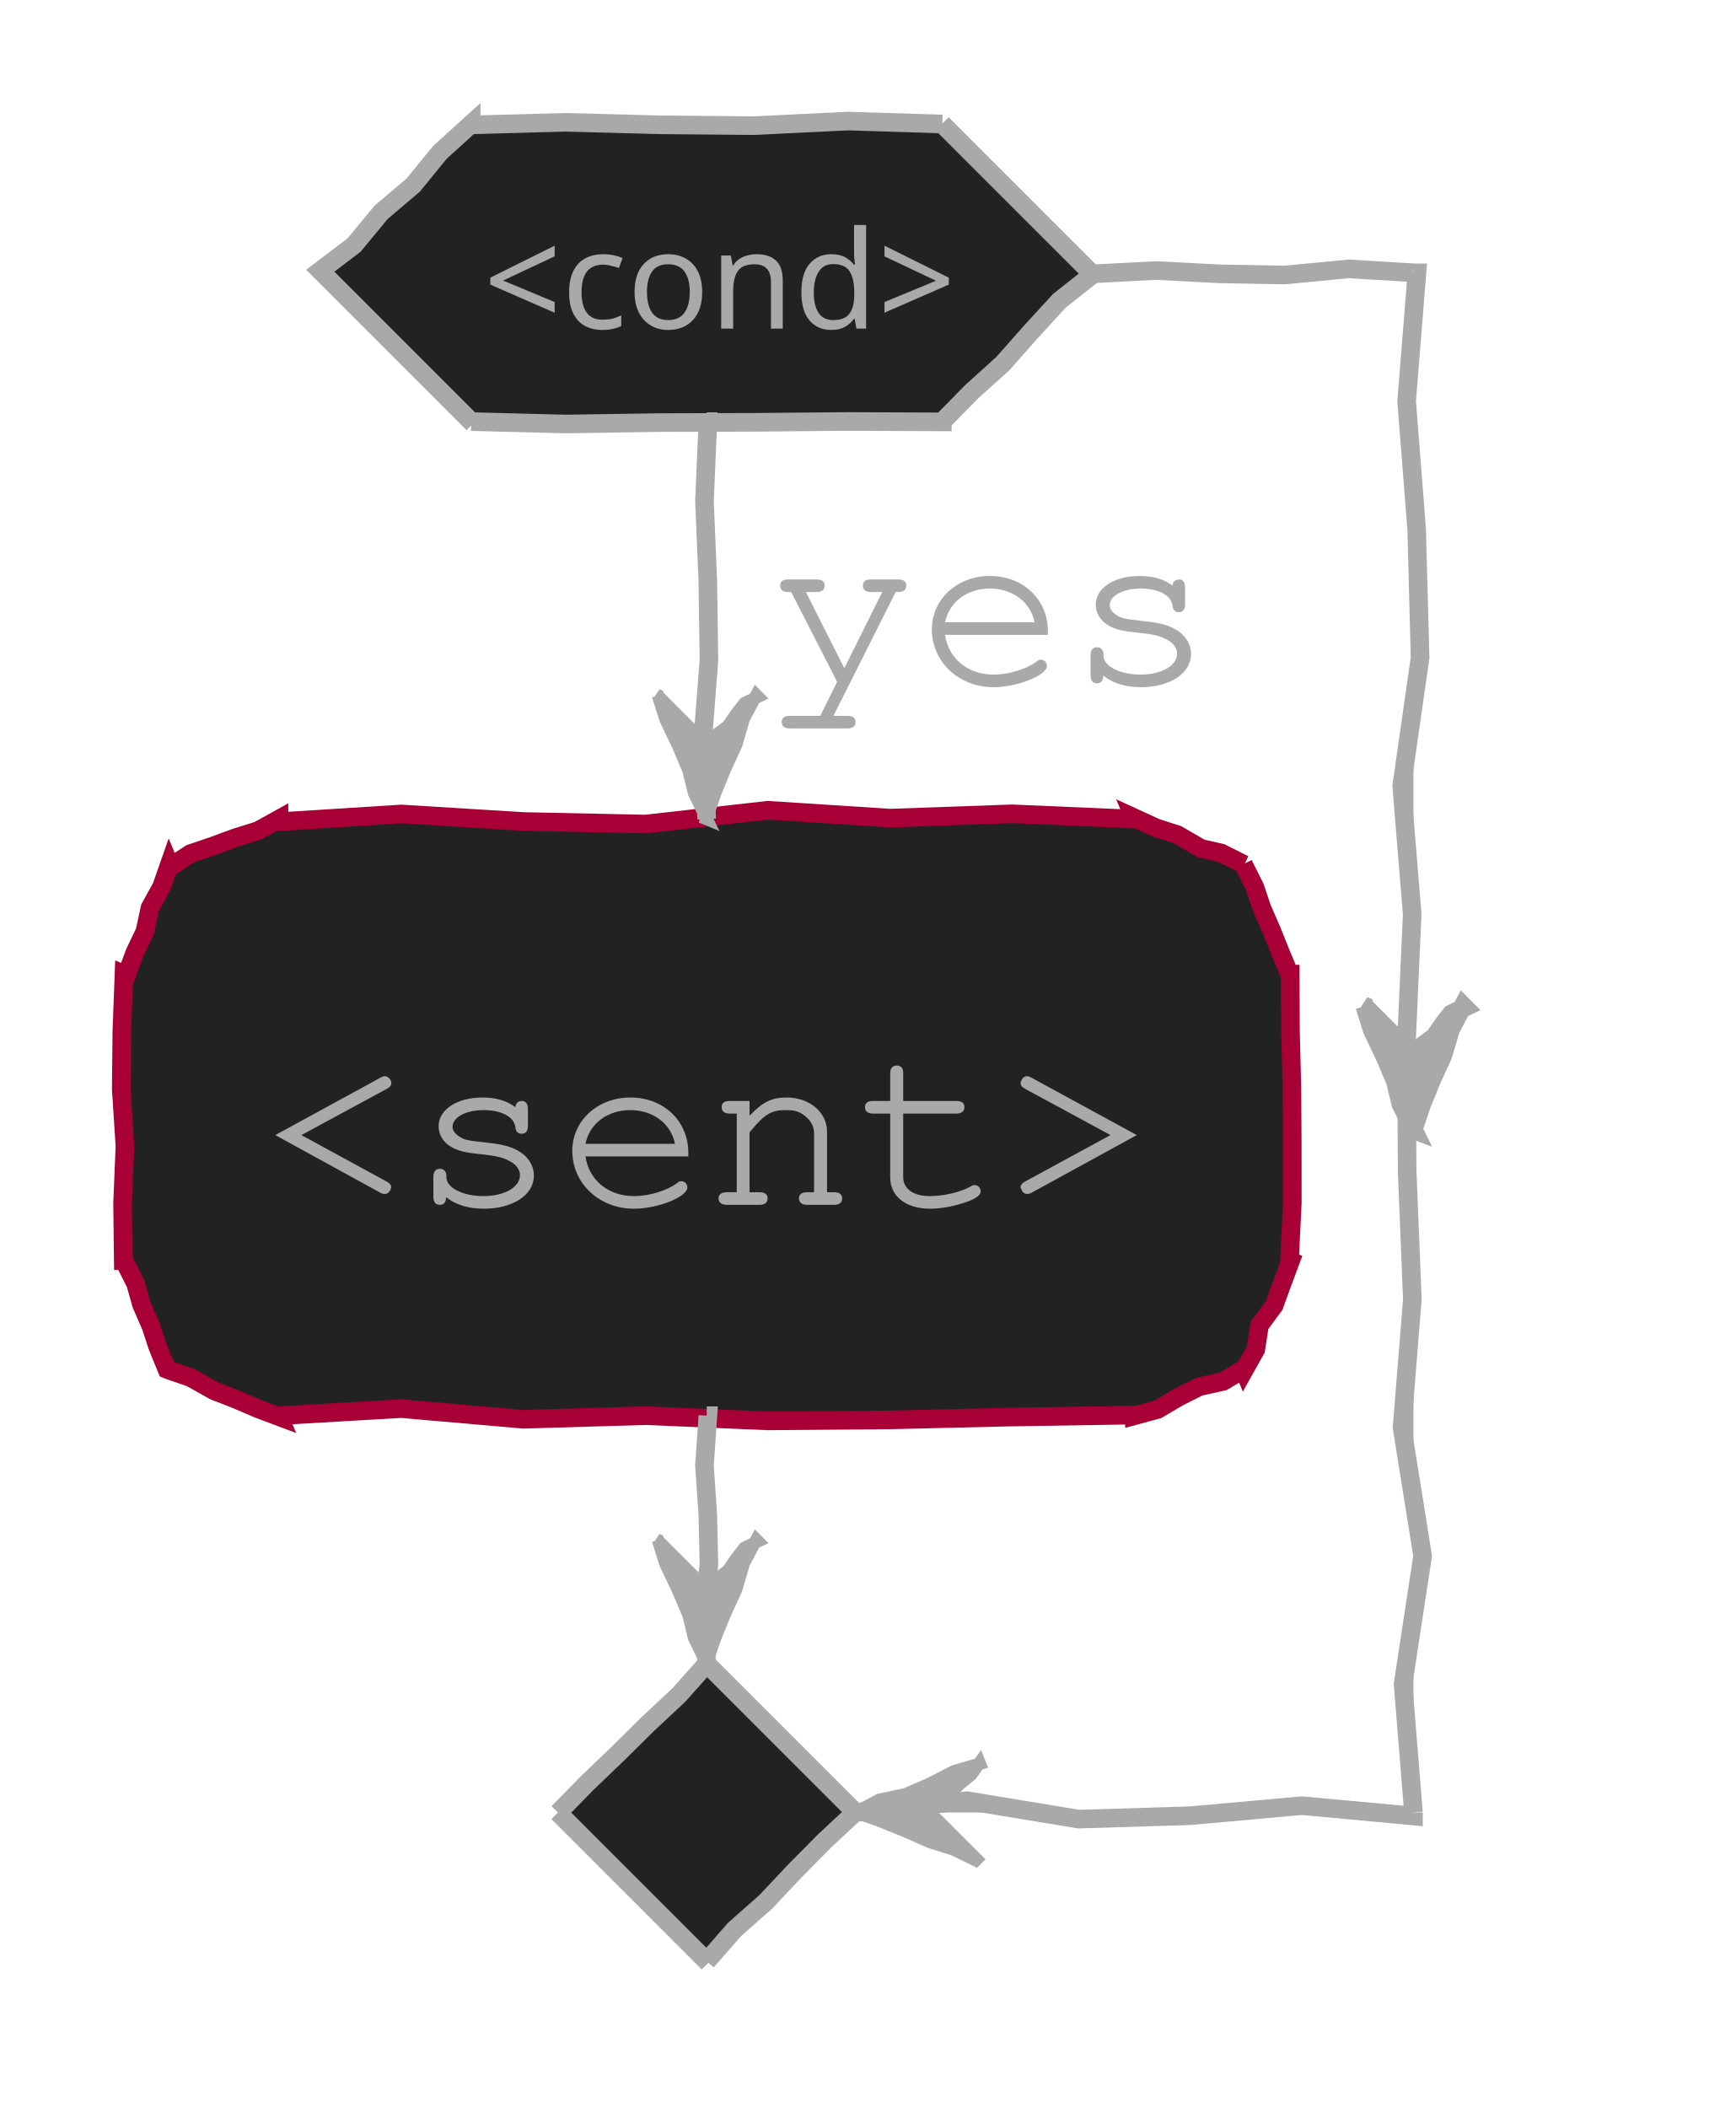
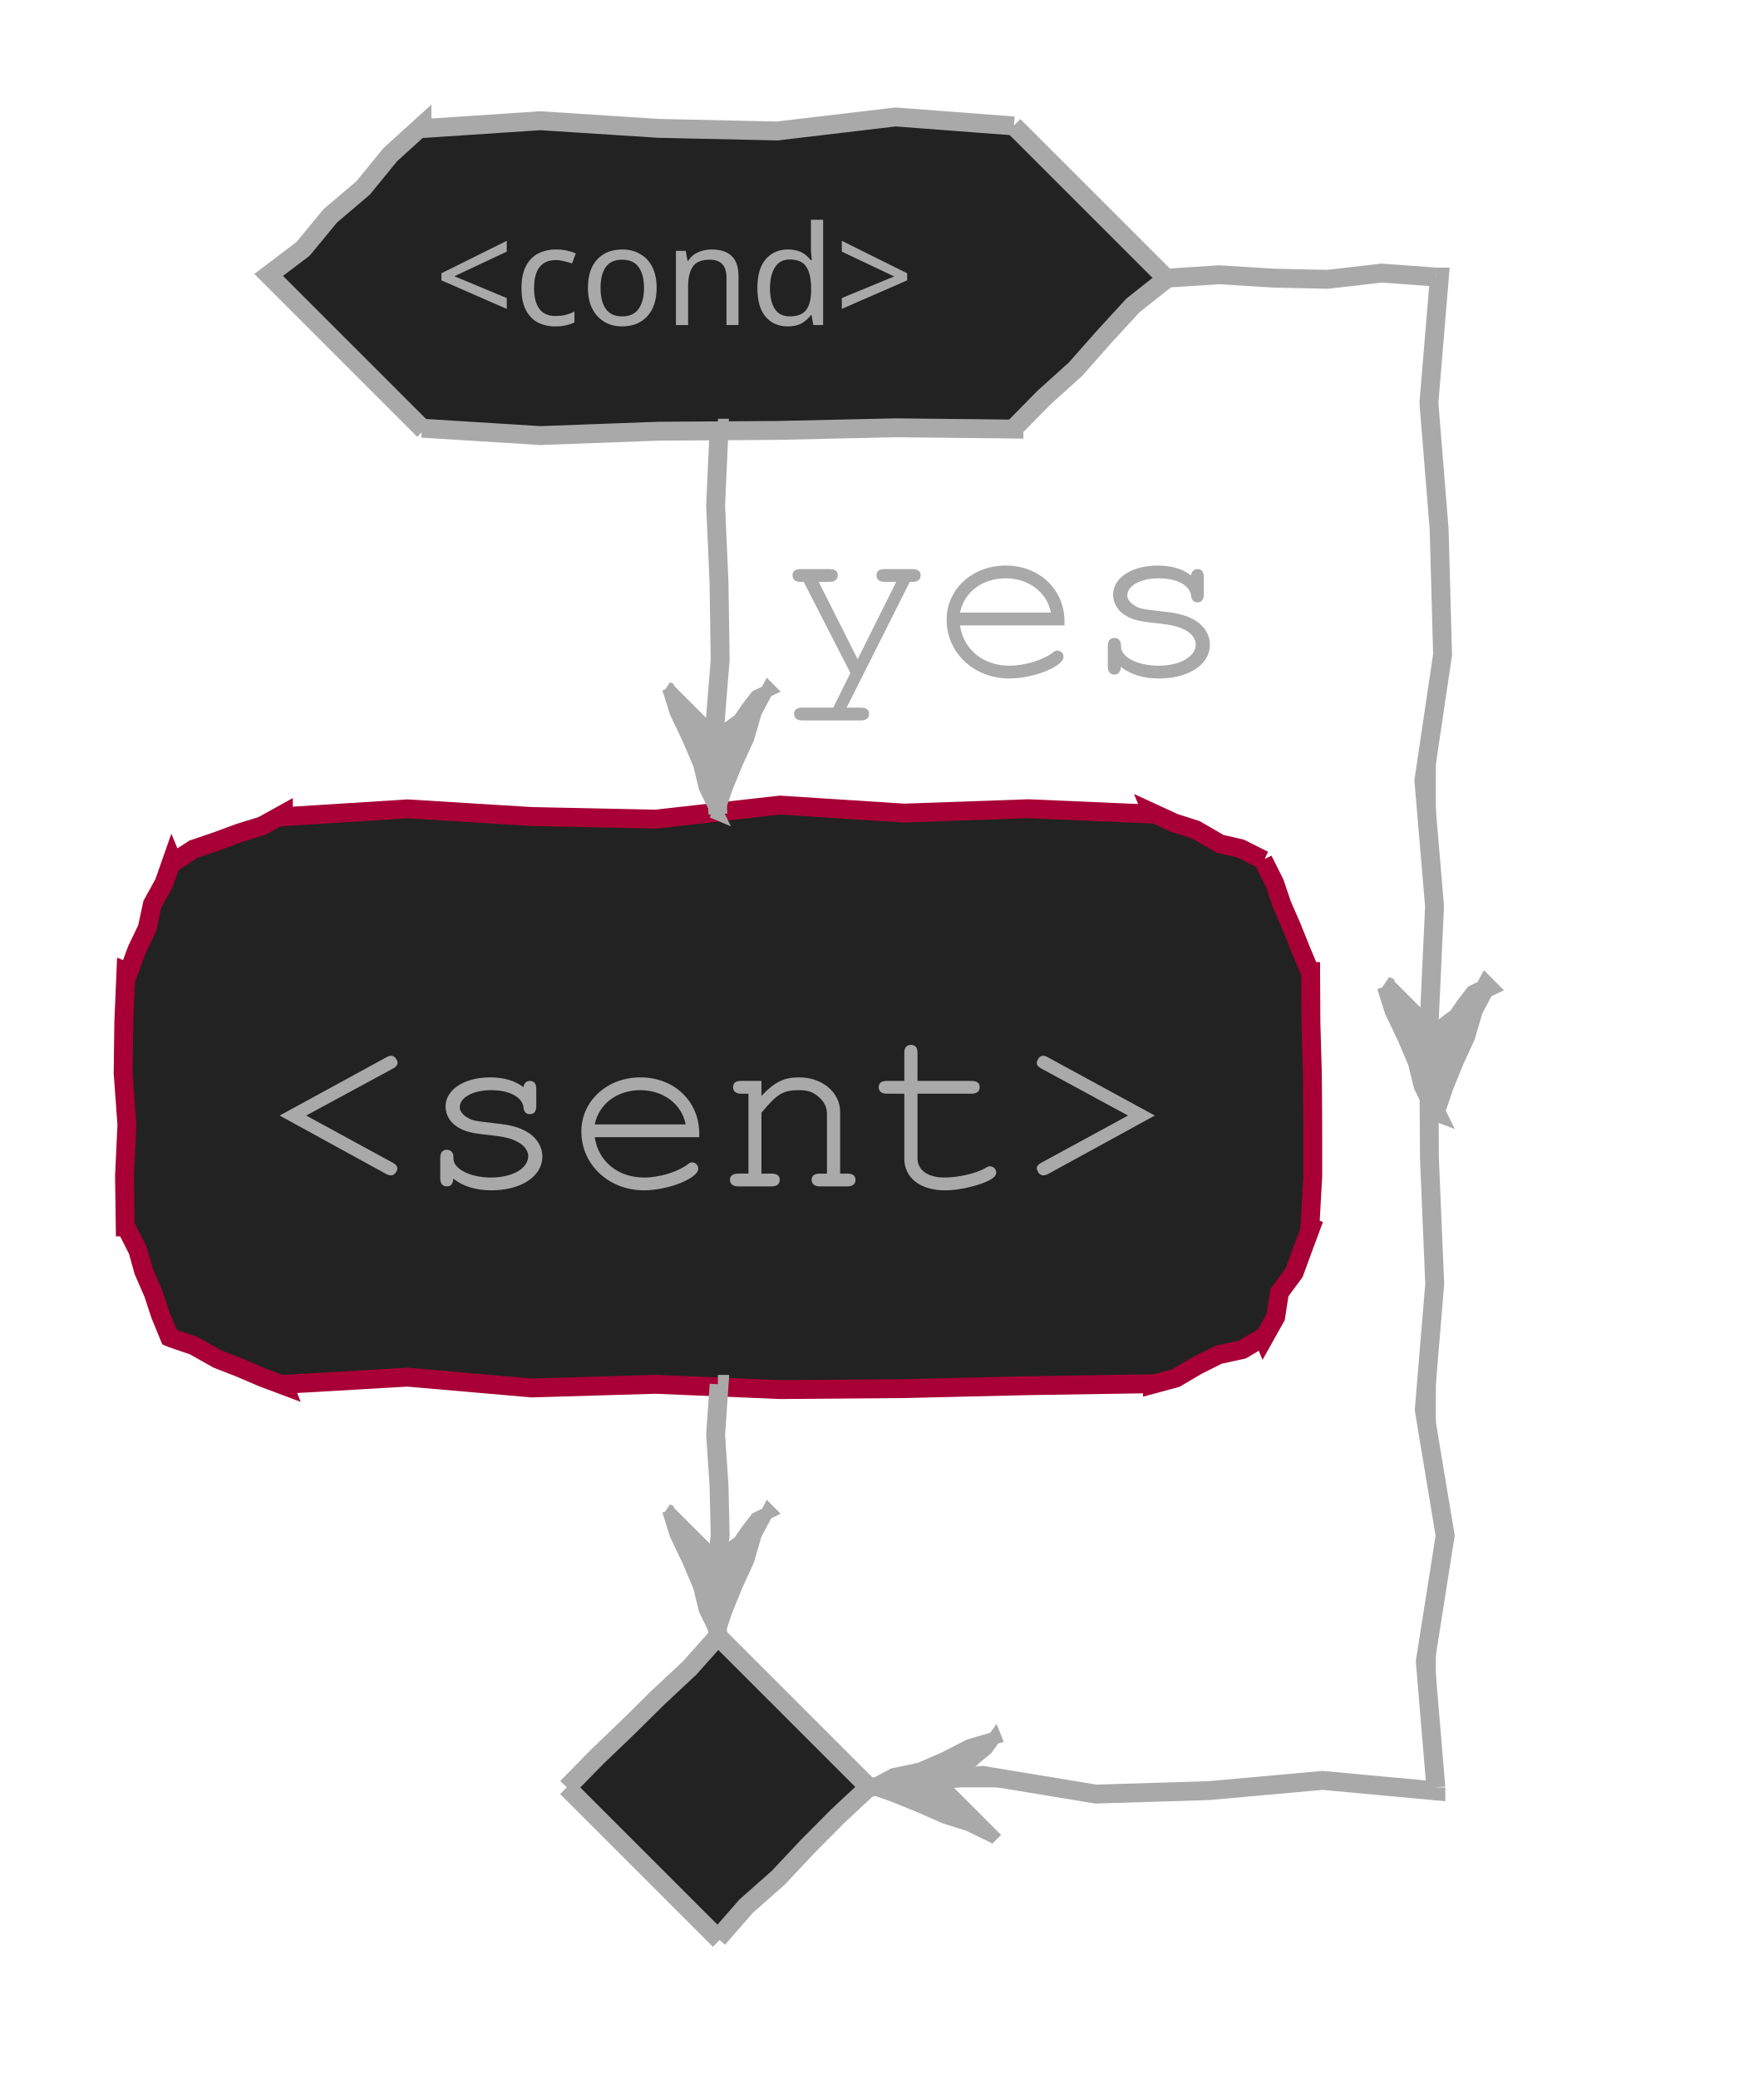
- <svg xmlns="http://www.w3.org/2000/svg" contentScriptType="application/ecmascript" contentStyleType="text/css" height="170px" preserveAspectRatio="none" style="width:140px;height:170px;background:#222222;" version="1.1" viewBox="0 0 140 170" width="140px" zoomAndPan="magnify">
+ <svg xmlns="http://www.w3.org/2000/svg" contentScriptType="application/ecmascript" contentStyleType="text/css" height="165px" preserveAspectRatio="none" style="width:140px;height:165px;background:#222222;" version="1.1" viewBox="0 0 140 165" width="140px" zoomAndPan="magnify">
  <defs />
  <g>
-     <polygon fill="#222222" points="22.5,66.057,22.5,66.267,32.357,65.642,42.214,66.25,52.071,66.456,61.929,65.343,71.786,65.979,81.643,65.63,91.5,66.057,91.451,65.939,93.259,66.768,94.947,67.308,96.874,68.424,98.491,68.791,100.339,69.718,100.278,69.693,101.204,71.541,101.777,73.242,102.556,75.03,103.258,76.785,104,78.557,104.059,78.557,104.08,83.179,104.195,87.802,104.224,92.425,104.226,97.047,104,101.67,104.078,101.702,103.41,103.497,102.752,105.295,101.581,106.881,101.28,108.828,100.339,110.509,100.301,110.417,98.639,111.405,96.74,111.821,95.027,112.684,93.362,113.666,91.5,114.17,91.5,114.121,81.643,114.275,71.786,114.508,61.929,114.586,52.071,114.166,42.214,114.457,32.357,113.597,22.5,114.17,22.536,114.257,20.802,113.606,19.021,112.842,17.275,112.162,15.367,111.092,13.661,110.509,13.46,110.426,12.738,108.662,12.179,106.966,11.404,105.18,10.942,103.525,10,101.67,9.942,101.67,9.886,97.047,10.076,92.425,9.778,87.802,9.827,83.179,10,78.557,10.2,78.639,10.866,76.844,11.691,75.115,12.098,73.212,13.027,71.526,13.661,69.718,13.736,69.9,15.369,68.84,17.184,68.224,18.98,67.56,20.815,66.99,22.5,66.057" style="stroke: #A80036; stroke-width: 1.5;" />
-     <text fill="#A9A9A9" font-family="courier" font-size="20" lengthAdjust="spacingAndGlyphs" textLength="72" x="21" y="97.164">&lt;sent&gt;</text>
-     <polygon fill="#222222" points="38,10,38,10.07,45.6,9.862,53.2,10.064,60.8,10.133,68.4,9.762,76,10,75.982,9.982,78.299,12.3,80.71,14.71,83.184,17.184,85.437,19.437,88,22,88.13,22.131,85.451,24.251,83.153,26.753,80.902,29.302,78.38,31.58,76,34,76,34.023,68.4,33.989,60.8,34.059,53.2,34.08,45.6,34.195,38,34,38.158,34.158,35.76,31.76,33.26,29.26,30.909,26.909,28.566,24.566,26,22,25.83,21.83,28.56,19.76,30.73,17.13,33.326,14.926,35.483,12.283,38,10" style="stroke: #A9A9A9; stroke-width: 1.5;" />
-     <text fill="#A9A9A9" font-family="courier" font-size="20" lengthAdjust="spacingAndGlyphs" textLength="36" x="62" y="55.107">yes</text>
-     <text fill="#A9A9A9" font-family="sans-serif" font-size="11" lengthAdjust="spacingAndGlyphs" textLength="36" x="39" y="26.501">&lt;cond&gt;</text>
-     <polygon fill="#222222" points="57,134.17,57.05,134.22,59.302,136.472,61.846,139.016,64.294,141.464,66.432,143.602,69,146.17,68.982,146.152,66.499,148.469,64.11,150.88,61.784,153.354,59.237,155.607,57,158.17,57.13,158.3,54.451,155.621,52.153,153.323,49.902,151.072,47.38,148.55,45,146.17,45.016,146.186,47.392,143.762,49.842,141.412,52.256,139.026,54.738,136.708,57,134.17" style="stroke: #A9A9A9; stroke-width: 1.5;" />
-     <path d="M57,34 L57.093,34 L56.816,40.411 L57.086,46.823 L57.178,53.234 L56.683,59.645 L57,66.057 " fill="#A9A9A9" style="stroke: #A9A9A9; stroke-width: 1.5;" />
-     <polygon fill="#A9A9A9" points="53,56.057,53.065,56.083,53.672,58.005,54.66,60.081,55.524,62.106,55.979,63.968,57,66.057,56.976,66.047,57.668,64.004,58.481,62.009,59.379,60.048,59.986,57.971,61,56.057,61.13,56.187,60.051,56.708,59.353,57.61,58.702,58.559,57.78,59.236,57,60.057,57.016,60.073,56.193,59.249,55.442,58.499,54.656,57.713,53.938,56.995,53,56.057" style="stroke: #A9A9A9; stroke-width: 1.0;" />
-     <path d="M88,22 L88,22.093 L93.2,21.816 L98.4,22.086 L103.6,22.178 L108.8,21.683 L114,22 " fill="#A9A9A9" style="stroke: #A9A9A9; stroke-width: 1.5;" />
-     <polygon fill="#A9A9A9" points="110,81.113,110.065,81.139,110.672,83.062,111.66,85.137,112.524,87.163,112.979,89.025,114,91.113,113.976,91.104,114.668,89.061,115.481,87.066,116.379,85.105,116.986,83.028,118,81.113,118.13,81.244,117.051,81.765,116.353,82.667,115.702,83.615,114.78,84.293,114,85.113,114.016,85.129,113.192,84.306,112.442,83.555,111.656,82.77,110.938,82.051,110,81.113" style="stroke: #A9A9A9; stroke-width: 1.5;" />
-     <path d="M114,22 L114.28,22 L113.448,32.347 L114.258,42.695 L114.533,53.042 L113.049,63.39 L113.896,73.737 L113.431,84.085 L113.489,94.433 L113.909,104.78 L113.078,115.127 L114.738,125.475 L113.16,135.822 L114,146.17 " fill="#A9A9A9" style="stroke: #A9A9A9; stroke-width: 1.5;" />
-     <path d="M114,146.17 L114,146.45 L105,145.618 L96,146.428 L87,146.703 L78,145.219 L69,146.17 " fill="#A9A9A9" style="stroke: #A9A9A9; stroke-width: 1.5;" />
-     <polygon fill="#A9A9A9" points="79,142.17,79.026,142.235,76.949,142.842,75.024,143.83,73.049,144.694,70.912,145.149,69,146.17,68.99,146.146,70.947,146.838,72.953,147.651,74.992,148.549,76.914,149.156,79,150.17,79.13,150.3,78.051,149.221,77.353,148.523,76.702,147.872,75.78,146.95,75,146.17,75.016,146.186,75.793,145.362,76.642,144.612,77.456,143.826,78.338,143.108,79,142.17" style="stroke: #A9A9A9; stroke-width: 1.0;" />
-     <path d="M57,114.17 L57.093,114.17 L56.816,118.17 L57.086,122.17 L57.178,126.17 L56.683,130.17 L57,134.17 " fill="#A9A9A9" style="stroke: #A9A9A9; stroke-width: 1.5;" />
-     <polygon fill="#A9A9A9" points="53,124.17,53.065,124.196,53.672,126.119,54.66,128.194,55.524,130.219,55.979,132.082,57,134.17,56.976,134.16,57.668,132.117,58.481,130.122,59.379,128.161,59.986,126.084,61,124.17,61.13,124.3,60.051,124.821,59.353,125.723,58.702,126.672,57.78,127.35,57,128.17,57.016,128.186,56.193,127.362,55.442,126.612,54.656,125.826,53.938,125.108,53,124.17" style="stroke: #A9A9A9; stroke-width: 1.0;" />
+     <polygon fill="#222222" points="22.5,64.641,22.5,64.851,32.357,64.226,42.214,64.834,52.071,65.04,61.929,63.927,71.786,64.563,81.643,64.214,91.5,64.641,91.451,64.522,93.259,65.352,94.947,65.892,96.874,67.008,98.491,67.376,100.339,68.302,100.278,68.277,101.204,70.125,101.777,71.826,102.556,73.614,103.258,75.369,104,77.141,104.059,77.141,104.08,81.197,104.195,85.253,104.224,89.309,104.226,93.366,104,97.422,104.078,97.454,103.41,99.249,102.752,101.047,101.581,102.633,101.28,104.579,100.339,106.261,100.301,106.169,98.639,107.157,96.74,107.573,95.027,108.436,93.362,109.418,91.5,109.922,91.5,109.873,81.643,110.027,71.786,110.26,61.929,110.338,52.071,109.918,42.214,110.209,32.357,109.35,22.5,109.922,22.536,110.01,20.802,109.359,19.021,108.594,17.275,107.914,15.367,106.844,13.661,106.261,13.46,106.177,12.738,104.414,12.179,102.718,11.404,100.932,10.942,99.277,10,97.422,9.942,97.422,9.886,93.366,10.076,89.309,9.778,85.253,9.827,81.197,10,77.141,10.2,77.223,10.866,75.428,11.691,73.699,12.098,71.796,13.027,70.11,13.661,68.302,13.736,68.484,15.369,67.424,17.184,66.808,18.98,66.144,20.815,65.574,22.5,64.641" style="stroke: #A80036; stroke-width: 1.5;" />
+     <text fill="#A9A9A9" font-family="courier" font-size="20" lengthAdjust="spacingAndGlyphs" textLength="72" x="21" y="94.205">&lt;sent&gt;</text>
+     <polygon fill="#222222" points="33.5,10,33.5,10.21,42.9,9.586,52.3,10.193,61.7,10.4,71.1,9.287,80.5,10,80.482,9.982,82.799,12.3,85.21,14.71,87.684,17.184,89.937,19.437,92.5,22,92.63,22.131,89.951,24.251,87.653,26.753,85.402,29.302,82.88,31.58,80.5,34,80.5,34.068,71.1,33.968,61.7,34.178,52.3,34.239,42.9,34.586,33.5,34,33.658,34.158,31.26,31.76,28.76,29.26,26.409,26.909,24.066,24.566,21.5,22,21.33,21.83,24.06,19.76,26.23,17.13,28.826,14.926,30.983,12.283,33.5,10" style="stroke: #A9A9A9; stroke-width: 1.5;" />
+     <text fill="#A9A9A9" font-family="courier" font-size="20" lengthAdjust="spacingAndGlyphs" textLength="36" x="62" y="53.565">yes</text>
+     <text fill="#A9A9A9" font-family="sans-serif" font-size="11" lengthAdjust="spacingAndGlyphs" textLength="45" x="34.5" y="25.808">&lt;cond&gt;</text>
+     <polygon fill="#222222" points="57,129.922,57.05,129.971,59.302,132.224,61.846,134.767,64.294,137.216,66.432,139.354,69,141.922,68.982,141.904,66.499,144.221,64.11,146.631,61.784,149.106,59.237,151.359,57,153.922,57.13,154.052,54.451,151.373,52.153,149.075,49.902,146.824,47.38,144.302,45,141.922,45.016,141.938,47.392,139.514,49.842,137.164,52.256,134.778,54.738,132.46,57,129.922" style="stroke: #A9A9A9; stroke-width: 1.5;" />
+     <path d="M57,34 L57.093,34 L56.816,40.128 L57.086,46.256 L57.178,52.384 L56.683,58.513 L57,64.641 " fill="#A9A9A9" style="stroke: #A9A9A9; stroke-width: 1.5;" />
+     <polygon fill="#A9A9A9" points="53,54.641,53.065,54.667,53.672,56.589,54.66,58.665,55.524,60.69,55.979,62.552,57,64.641,56.976,64.631,57.668,62.588,58.481,60.593,59.379,58.632,59.986,56.555,61,54.641,61.13,54.771,60.051,55.292,59.353,56.194,58.702,57.142,57.78,57.82,57,58.641,57.016,58.657,56.193,57.833,55.442,57.083,54.656,56.297,53.938,55.579,53,54.641" style="stroke: #A9A9A9; stroke-width: 1.0;" />
+     <path d="M92.5,22 L92.5,22.093 L96.8,21.816 L101.1,22.086 L105.4,22.178 L109.7,21.683 L114,22 " fill="#A9A9A9" style="stroke: #A9A9A9; stroke-width: 1.5;" />
+     <polygon fill="#A9A9A9" points="110,78.281,110.065,78.307,110.672,80.23,111.66,82.305,112.524,84.331,112.979,86.193,114,88.281,113.976,88.272,114.668,86.228,115.481,84.234,116.379,82.273,116.986,80.196,118,78.281,118.13,78.412,117.051,78.933,116.353,79.835,115.702,80.783,114.78,81.461,114,82.281,114.016,82.297,113.192,81.474,112.442,80.723,111.656,79.938,110.938,79.219,110,78.281" style="stroke: #A9A9A9; stroke-width: 1.5;" />
+     <path d="M114,22 L114.28,22 L113.448,31.994 L114.258,41.987 L114.533,51.98 L113.049,61.974 L113.896,71.967 L113.431,81.961 L113.489,91.954 L113.909,101.948 L113.078,111.941 L114.738,121.935 L113.16,131.928 L114,141.922 " fill="#A9A9A9" style="stroke: #A9A9A9; stroke-width: 1.5;" />
+     <path d="M114,141.922 L114,142.202 L105,141.369 L96,142.18 L87,142.455 L78,140.971 L69,141.922 " fill="#A9A9A9" style="stroke: #A9A9A9; stroke-width: 1.5;" />
+     <polygon fill="#A9A9A9" points="79,137.922,79.026,137.987,76.949,138.594,75.024,139.582,73.049,140.446,70.912,140.901,69,141.922,68.99,141.898,70.947,142.59,72.953,143.403,74.992,144.301,76.914,144.908,79,145.922,79.13,146.052,78.051,144.973,77.353,144.275,76.702,143.624,75.78,142.702,75,141.922,75.016,141.938,75.793,141.114,76.642,140.364,77.456,139.578,78.338,138.86,79,137.922" style="stroke: #A9A9A9; stroke-width: 1.0;" />
+     <path d="M57,109.922 L57.093,109.922 L56.816,113.922 L57.086,117.922 L57.178,121.922 L56.683,125.922 L57,129.922 " fill="#A9A9A9" style="stroke: #A9A9A9; stroke-width: 1.5;" />
+     <polygon fill="#A9A9A9" points="53,119.922,53.065,119.948,53.672,121.871,54.66,123.946,55.524,125.971,55.979,127.834,57,129.922,56.976,129.912,57.668,127.869,58.481,125.874,59.379,123.913,59.986,121.836,61,119.922,61.13,120.052,60.051,120.573,59.353,121.475,58.702,122.424,57.78,123.102,57,123.922,57.016,123.938,56.193,123.114,55.442,122.364,54.656,121.578,53.938,120.86,53,119.922" style="stroke: #A9A9A9; stroke-width: 1.0;" />
  </g>
</svg>
